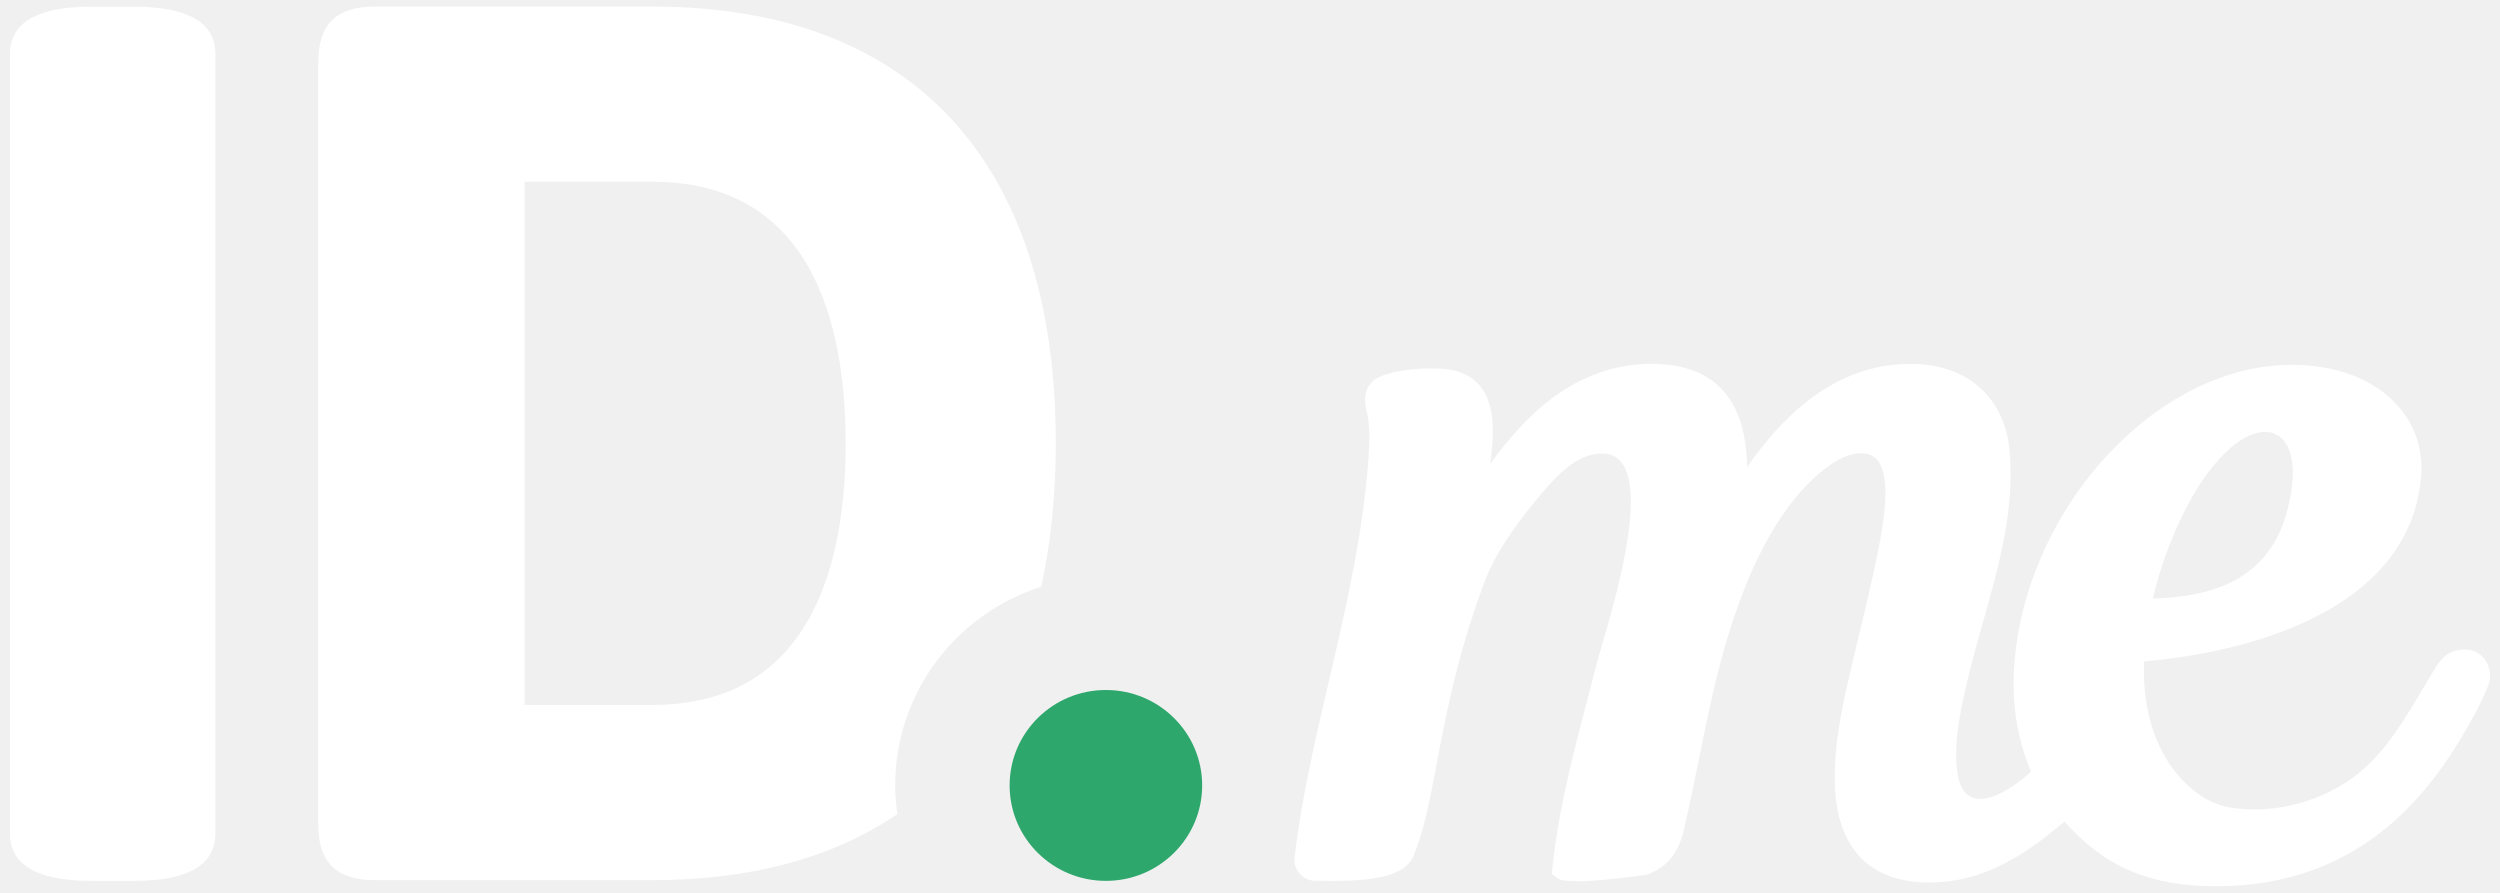
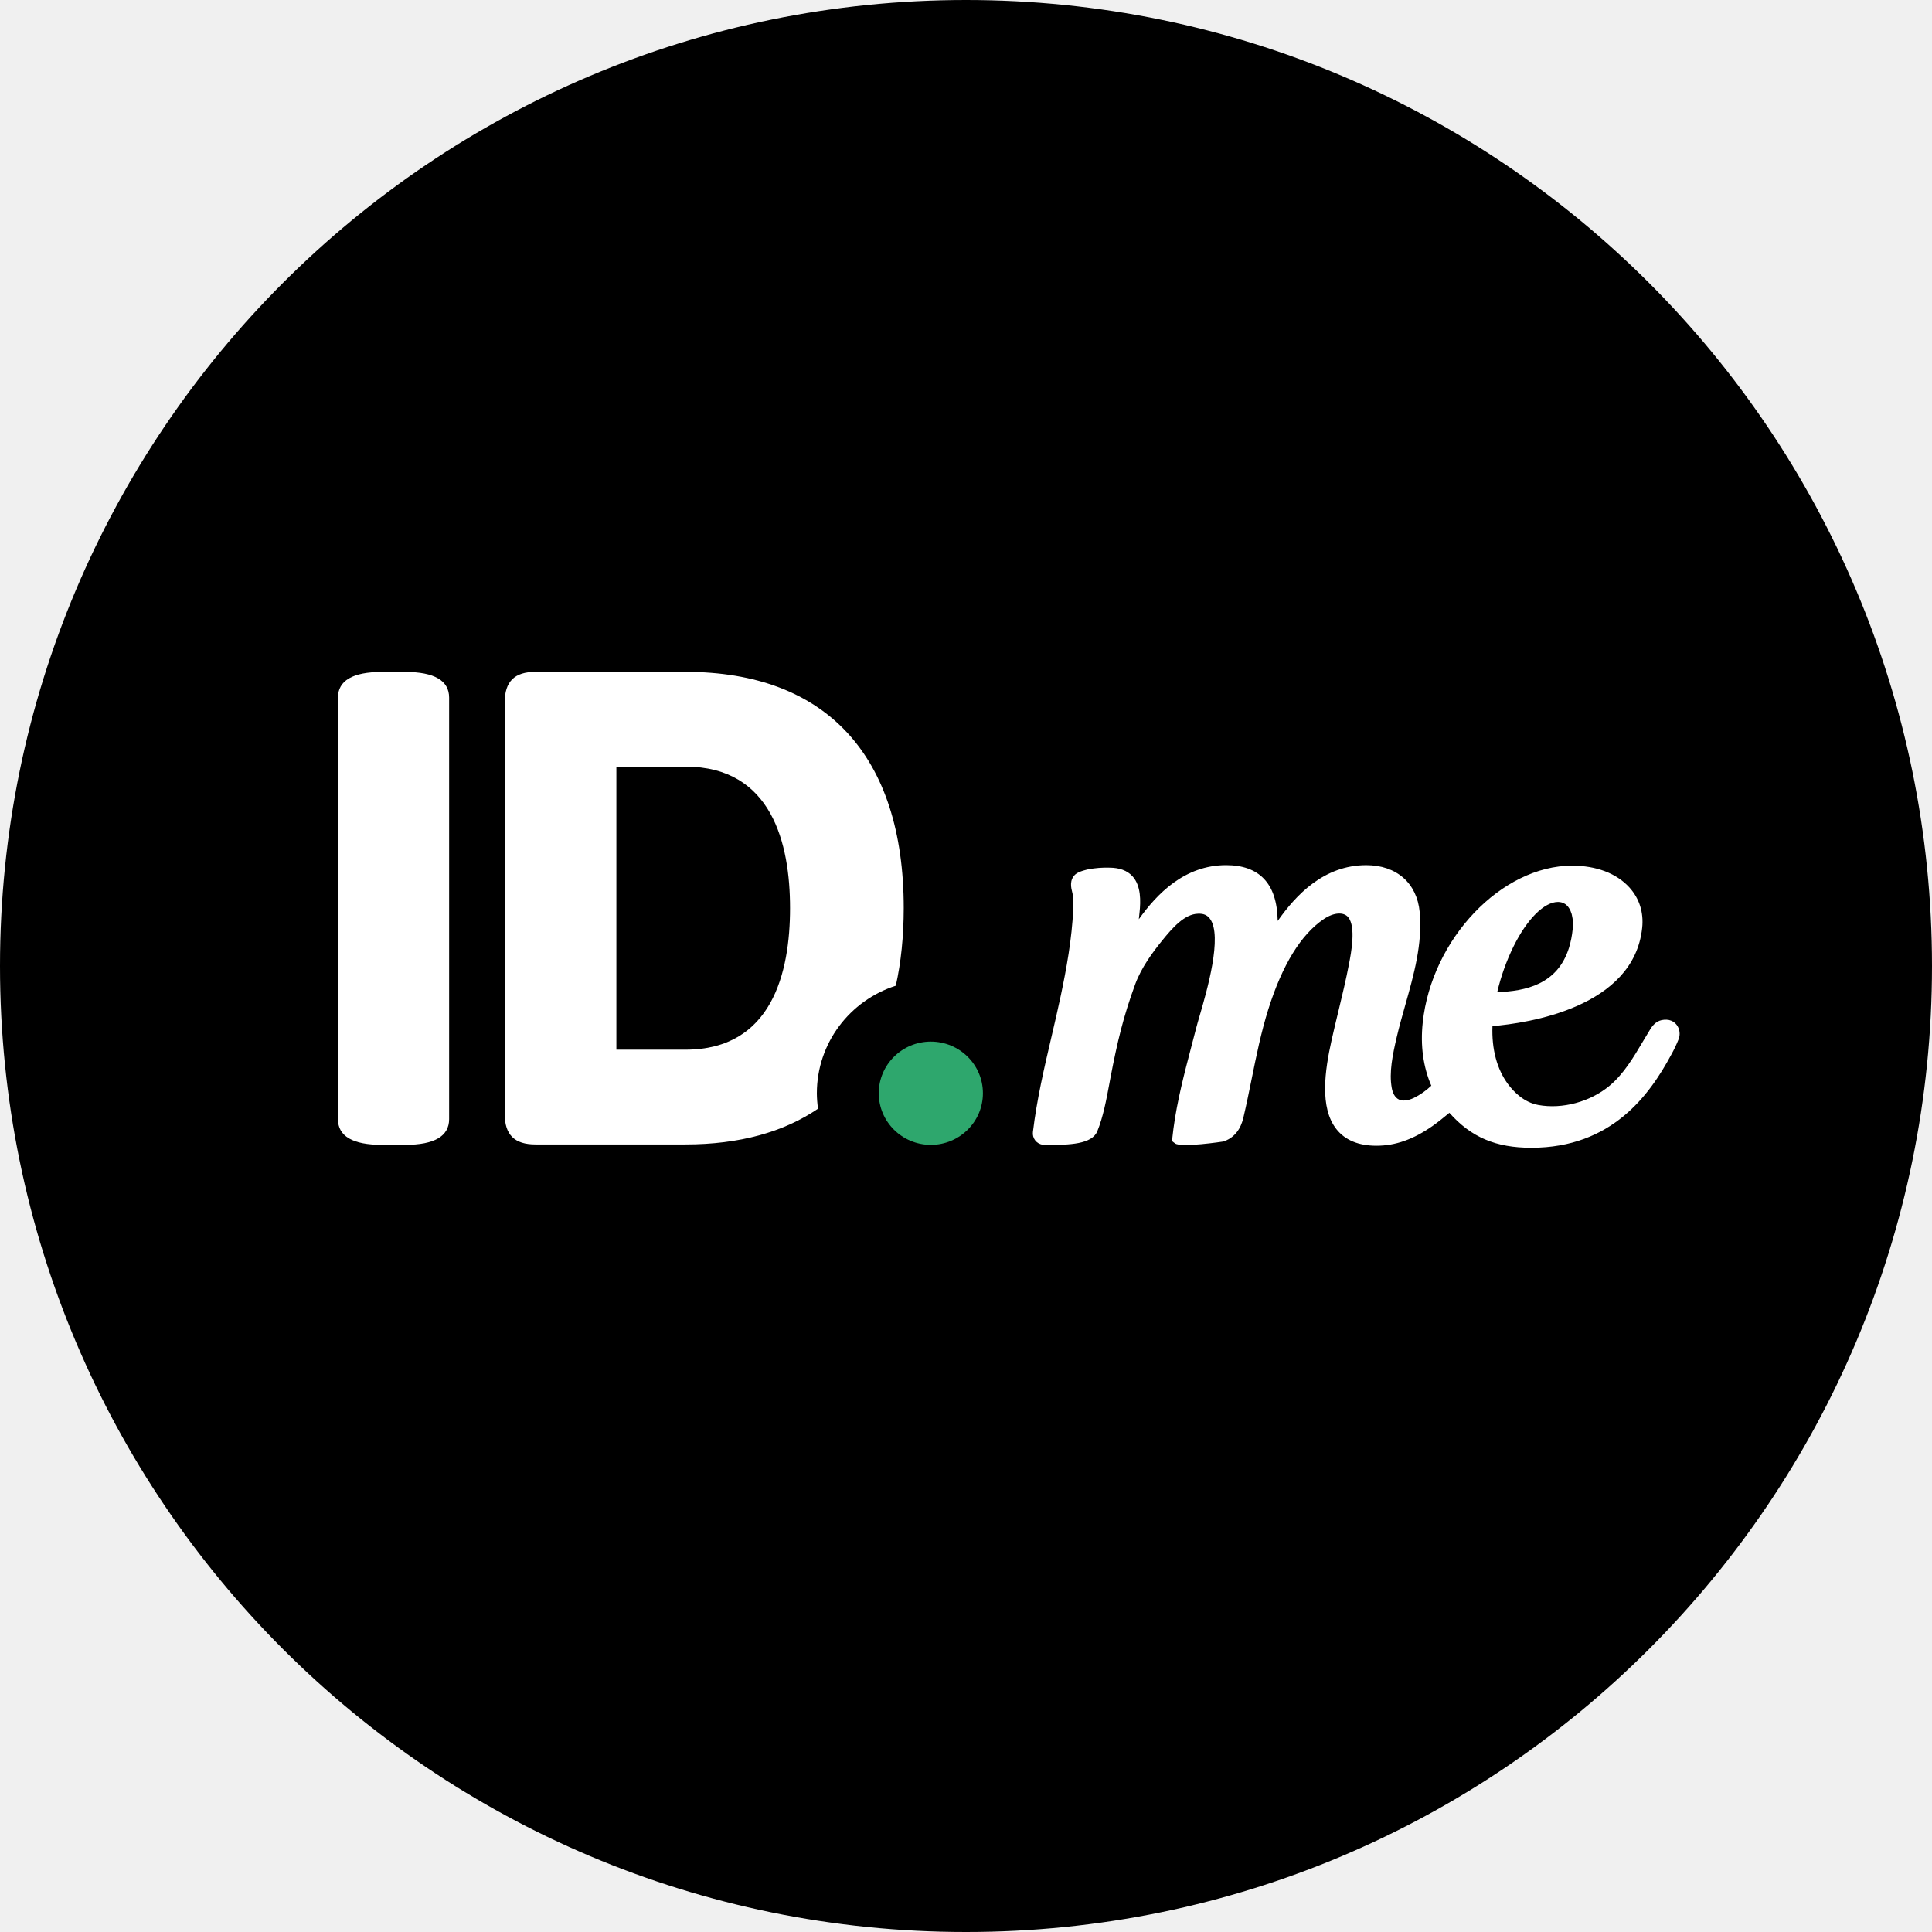
- <svg xmlns="http://www.w3.org/2000/svg" width="126" height="45" viewBox="0 0 126 45" fill="none">
-   <path d="M6.766 0.338H4.592C1.877 0.338 0.5 1.144 0.5 2.731V42.003C0.5 43.591 1.877 44.396 4.592 44.396H6.766C9.481 44.396 10.857 43.59 10.857 42.003V2.731C10.858 1.144 9.481 0.338 6.766 0.338Z" fill="white" />
-   <path d="M45.118 39.586C45.118 34.901 48.207 30.935 52.474 29.571C52.962 27.387 53.208 24.978 53.212 22.345C53.212 8.149 45.991 0.33 32.878 0.33H18.9C16.947 0.33 16.037 1.231 16.037 3.167V41.522C16.037 43.458 16.947 44.359 18.898 44.359H32.877C37.876 44.359 42.016 43.219 45.228 41.027C45.158 40.55 45.121 40.068 45.117 39.586M32.876 35.53H26.44V9.159H32.876C40.929 9.159 42.62 16.33 42.62 22.345C42.62 28.359 40.929 35.53 32.876 35.53Z" fill="white" />
-   <path d="M55.737 34.776C58.416 34.776 60.589 36.93 60.589 39.586C60.589 42.243 58.416 44.396 55.737 44.396C53.057 44.396 50.885 42.243 50.885 39.586C50.885 36.93 53.057 34.776 55.737 34.776Z" fill="#2EA76D" />
-   <path d="M124.735 32.836C124.593 32.775 124.441 32.742 124.286 32.736C123.623 32.714 123.171 32.973 122.772 33.613C122.536 33.996 122.303 34.386 122.072 34.775C121.192 36.262 120.283 37.797 118.962 38.897C117.168 40.391 114.57 41.09 112.342 40.684C111.017 40.444 110.071 39.493 109.51 38.739C108.482 37.352 107.981 35.486 108.061 33.334C111.341 33.06 121.224 31.611 122.01 24.185C122.163 22.745 121.749 21.44 120.814 20.41C119.629 19.106 117.736 18.386 115.487 18.386C108.895 18.386 102.389 25.221 101.564 33.014C101.338 35.151 101.607 37.125 102.364 38.885C101.884 39.345 101.335 39.728 100.74 40.022C100.187 40.283 99.709 40.337 99.358 40.177C98.924 39.977 98.748 39.474 98.679 39.089C98.419 37.662 98.754 36.022 99.151 34.328C99.385 33.334 99.678 32.3 99.935 31.386C100.732 28.567 101.557 25.653 101.282 22.709C101.032 20.013 99.123 18.339 96.302 18.339C92.346 18.339 89.74 21.137 88.054 23.537C88.019 21.749 87.589 20.45 86.747 19.583C85.945 18.757 84.768 18.338 83.249 18.338C79.368 18.338 76.796 21.026 75.114 23.379C75.136 23.163 75.159 22.942 75.183 22.721C75.289 21.713 75.337 20.268 74.525 19.375C74.041 18.843 73.314 18.573 72.364 18.573C71.71 18.553 71.057 18.604 70.415 18.726C70.406 18.727 69.534 18.896 69.202 19.198C68.621 19.727 68.806 20.456 68.912 20.872C68.926 20.924 68.938 20.972 68.945 21.013C69.011 21.475 69.031 21.941 69.005 22.406C68.884 25.236 68.354 28.065 67.851 30.459C67.579 31.749 67.273 33.061 66.971 34.356C66.299 37.23 65.605 40.2 65.249 43.188C65.17 43.768 65.576 44.303 66.157 44.382C66.209 44.389 66.263 44.392 66.316 44.391L66.525 44.393C68.658 44.422 70.753 44.335 71.246 43.129C71.791 41.799 72.093 40.181 72.36 38.75L72.477 38.116C73.11 34.826 73.662 32.469 74.776 29.438C75.349 27.876 76.397 26.47 77.245 25.417C78.272 24.143 79.379 22.896 80.628 22.864C81.144 22.838 81.482 22.99 81.736 23.326C82.949 24.931 81.439 30.11 80.794 32.323C80.654 32.801 80.536 33.205 80.462 33.501L80.017 35.21C79.363 37.702 78.686 40.278 78.34 42.884C78.305 43.151 78.273 43.419 78.245 43.69L78.216 44.053L78.489 44.261C79.039 44.684 82.97 44.092 83.002 44.083C84.451 43.597 84.766 42.245 84.871 41.801C85.141 40.652 85.379 39.477 85.609 38.343L85.626 38.259C86.059 36.121 86.506 33.91 87.175 31.776C88.482 27.625 90.224 24.793 92.354 23.358C93.265 22.742 94.201 22.674 94.624 23.194C95.36 24.091 94.894 26.52 94.694 27.557C94.419 28.996 94.066 30.459 93.726 31.875L93.708 31.948C93.49 32.85 93.273 33.751 93.071 34.656C92.448 37.458 91.937 40.933 93.528 42.938C94.338 43.961 95.591 44.478 97.253 44.478C99.016 44.478 100.674 43.895 102.471 42.644C102.966 42.297 103.466 41.892 104.05 41.411C106.073 43.691 108.37 44.668 111.687 44.668C119.185 44.668 122.71 39.728 124.71 36.013C124.976 35.537 125.211 35.044 125.412 34.538C125.66 33.854 125.362 33.106 124.734 32.837M115.539 23.456C115.549 23.571 115.559 23.687 115.56 23.803C115.56 23.978 115.551 24.152 115.533 24.326C115.477 24.904 115.363 25.476 115.194 26.031C114.124 29.472 111.112 30.081 108.506 30.168C108.849 28.7 109.358 27.274 110.021 25.919C111.288 23.358 112.881 21.768 114.175 21.767C114.295 21.767 114.414 21.784 114.528 21.817C114.588 21.838 114.646 21.863 114.701 21.894L114.756 21.918C114.778 21.926 114.799 21.937 114.819 21.949C114.876 21.987 114.928 22.031 114.977 22.079L115.021 22.119C115.039 22.134 115.054 22.15 115.07 22.167C115.105 22.208 115.137 22.252 115.166 22.298L115.204 22.356C115.233 22.396 115.259 22.438 115.282 22.481C115.296 22.508 115.307 22.539 115.342 22.619C115.379 22.704 115.41 22.791 115.438 22.879L115.462 22.986C115.491 23.099 115.513 23.212 115.528 23.326L115.539 23.456Z" fill="white" />
+ <svg xmlns="http://www.w3.org/2000/svg" viewBox="0 0 180 180">
+   <ellipse style="" cx="90" cy="90" rx="90" ry="90" transform="matrix(1, 0, 0, 1, 0, -1.7763568394002505e-15)" />
+   <path d="M 37.753 62.604 L 35.578 62.604 C 32.864 62.604 31.487 63.41 31.487 64.997 L 31.487 104.269 C 31.487 105.858 32.864 106.662 35.578 106.662 L 37.753 106.662 C 40.468 106.662 41.844 105.857 41.844 104.269 L 41.844 64.997 C 41.845 63.41 40.468 62.604 37.753 62.604 Z" fill="white" style="transform-origin: 90px 90px;" />
+   <path d="M 76.105 101.852 C 76.105 97.167 79.194 93.201 83.461 91.837 C 83.949 89.653 84.194 87.244 84.199 84.611 C 84.199 70.415 76.978 62.596 63.865 62.596 L 49.886 62.596 C 47.934 62.596 47.024 63.498 47.024 65.434 L 47.024 103.788 C 47.024 105.724 47.934 106.625 49.885 106.625 L 63.864 106.625 C 68.863 106.625 73.003 105.485 76.215 103.293 C 76.145 102.816 76.108 102.334 76.104 101.852 M 63.863 97.796 L 57.427 97.796 L 57.427 71.425 L 63.863 71.425 C 71.916 71.425 73.607 78.596 73.607 84.611 C 73.607 90.626 71.916 97.796 63.863 97.796 Z" fill="white" style="transform-origin: 90px 90px;" />
+   <path d="M 86.724 97.043 C 89.403 97.043 91.576 99.196 91.576 101.853 C 91.576 104.509 89.403 106.663 86.724 106.663 C 84.044 106.663 81.872 104.509 81.872 101.853 C 81.872 99.196 84.044 97.043 86.724 97.043 Z" fill="#2EA76D" style="transform-origin: 90px 90px;" />
+   <path d="M 155.722 95.102 C 155.58 95.042 155.428 95.008 155.273 95.003 C 154.61 94.981 154.158 95.239 153.759 95.879 C 153.523 96.262 153.29 96.652 153.059 97.042 C 152.179 98.528 151.27 100.063 149.949 101.164 C 148.155 102.657 145.557 103.356 143.329 102.95 C 142.004 102.71 141.058 101.759 140.497 101.005 C 139.469 99.618 138.968 97.752 139.048 95.6 C 142.328 95.326 152.211 93.878 152.997 86.451 C 153.15 85.011 152.736 83.706 151.801 82.677 C 150.616 81.372 148.723 80.652 146.474 80.652 C 139.882 80.652 133.376 87.488 132.551 95.28 C 132.325 97.418 132.594 99.391 133.351 101.151 C 132.871 101.611 132.322 101.994 131.727 102.289 C 131.174 102.549 130.696 102.603 130.345 102.443 C 129.911 102.243 129.735 101.74 129.666 101.355 C 129.406 99.928 129.741 98.288 130.138 96.594 C 130.371 95.6 130.665 94.566 130.922 93.652 C 131.719 90.833 132.544 87.919 132.269 84.975 C 132.019 82.28 130.11 80.605 127.288 80.605 C 123.332 80.605 120.727 83.404 119.041 85.803 C 119.006 84.015 118.576 82.717 117.733 81.849 C 116.932 81.023 115.754 80.604 114.235 80.604 C 110.355 80.604 107.782 83.292 106.101 85.645 C 106.123 85.429 106.146 85.208 106.17 84.988 C 106.276 83.979 106.323 82.534 105.511 81.641 C 105.028 81.109 104.301 80.839 103.351 80.839 C 102.697 80.819 102.044 80.87 101.402 80.992 C 101.393 80.993 100.521 81.162 100.189 81.464 C 99.608 81.993 99.793 82.722 99.899 83.138 C 99.912 83.19 99.925 83.239 99.931 83.28 C 99.998 83.741 100.018 84.207 99.992 84.672 C 99.87 87.502 99.341 90.331 98.838 92.725 C 98.566 94.015 98.26 95.327 97.958 96.622 C 97.285 99.496 96.592 102.466 96.236 105.454 C 96.157 106.035 96.563 106.569 97.143 106.648 C 97.196 106.655 97.25 106.658 97.303 106.657 L 97.512 106.66 C 99.645 106.688 101.74 106.601 102.233 105.395 C 102.778 104.065 103.08 102.447 103.346 101.016 L 103.464 100.382 C 104.096 97.092 104.649 94.735 105.762 91.704 C 106.336 90.142 107.384 88.736 108.232 87.683 C 109.258 86.409 110.366 85.162 111.615 85.13 C 112.131 85.104 112.469 85.257 112.723 85.592 C 113.936 87.197 112.426 92.376 111.781 94.589 C 111.641 95.067 111.523 95.471 111.449 95.767 L 111.004 97.476 C 110.35 99.968 109.673 102.544 109.327 105.15 C 109.292 105.417 109.259 105.685 109.232 105.956 L 109.203 106.319 L 109.476 106.527 C 110.026 106.951 113.957 106.358 113.989 106.349 C 115.438 105.863 115.753 104.511 115.857 104.067 C 116.127 102.918 116.366 101.743 116.596 100.609 L 116.613 100.525 C 117.045 98.387 117.493 96.176 118.162 94.043 C 119.469 89.891 121.21 87.059 123.341 85.624 C 124.252 85.009 125.188 84.94 125.611 85.46 C 126.347 86.357 125.881 88.786 125.681 89.823 C 125.406 91.262 125.053 92.725 124.713 94.141 L 124.695 94.214 C 124.476 95.116 124.26 96.017 124.058 96.922 C 123.435 99.724 122.924 103.199 124.515 105.205 C 125.325 106.227 126.578 106.745 128.24 106.745 C 130.003 106.745 131.661 106.162 133.458 104.911 C 133.953 104.563 134.453 104.158 135.037 103.677 C 137.06 105.957 139.357 106.934 142.674 106.934 C 150.172 106.934 153.697 101.994 155.697 98.279 C 155.963 97.803 156.198 97.31 156.399 96.804 C 156.647 96.12 156.349 95.372 155.721 95.103 M 146.526 85.722 C 146.536 85.837 146.546 85.953 146.547 86.07 C 146.547 86.244 146.538 86.418 146.52 86.593 C 146.464 87.17 146.35 87.742 146.181 88.298 C 145.111 91.738 142.099 92.347 139.493 92.434 C 139.836 90.966 140.345 89.54 141.008 88.185 C 142.275 85.624 143.868 84.034 145.162 84.033 C 145.282 84.033 145.401 84.051 145.515 84.083 C 145.575 84.104 145.633 84.129 145.688 84.16 L 145.743 84.184 C 145.765 84.192 145.786 84.203 145.806 84.216 C 145.863 84.253 145.915 84.297 145.964 84.345 L 146.008 84.386 C 146.026 84.4 146.041 84.416 146.057 84.433 C 146.092 84.474 146.124 84.518 146.153 84.564 L 146.191 84.622 C 146.22 84.662 146.246 84.704 146.269 84.747 C 146.283 84.774 146.294 84.805 146.329 84.885 C 146.366 84.97 146.397 85.057 146.425 85.145 L 146.449 85.252 C 146.478 85.365 146.5 85.478 146.515 85.593 L 146.526 85.722 Z" fill="white" style="transform-origin: 90px 90px;" />
</svg>
